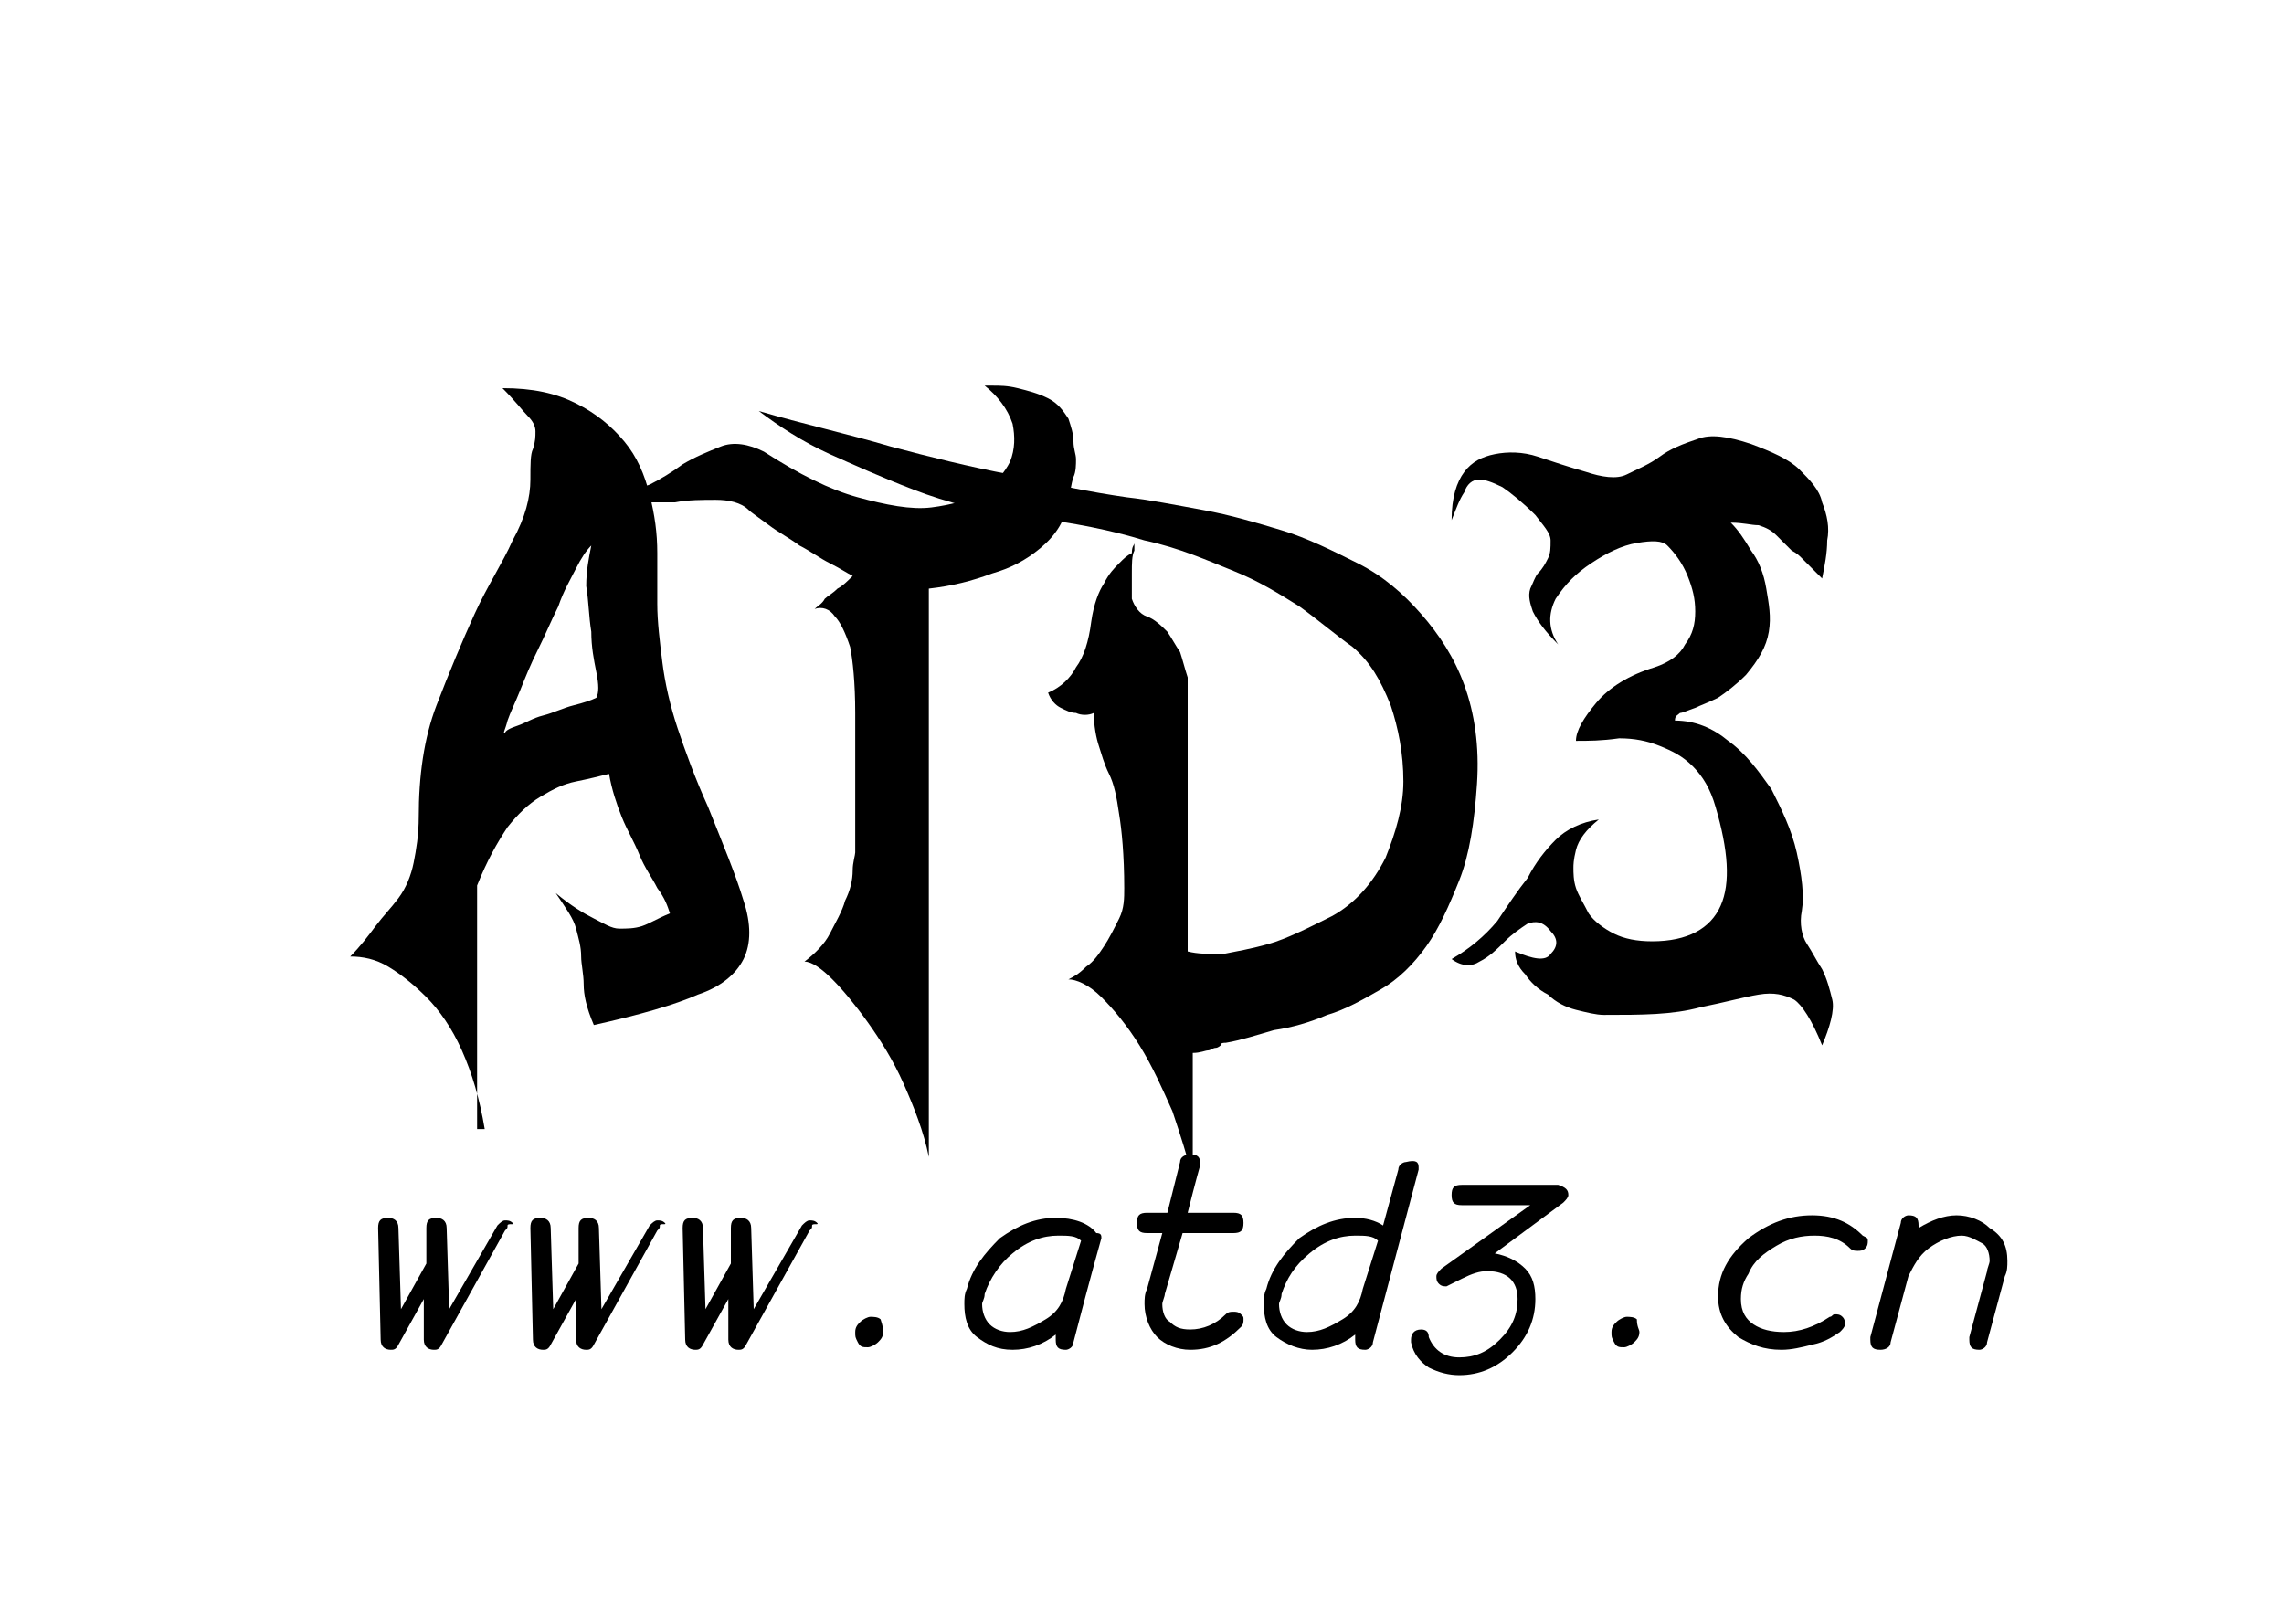
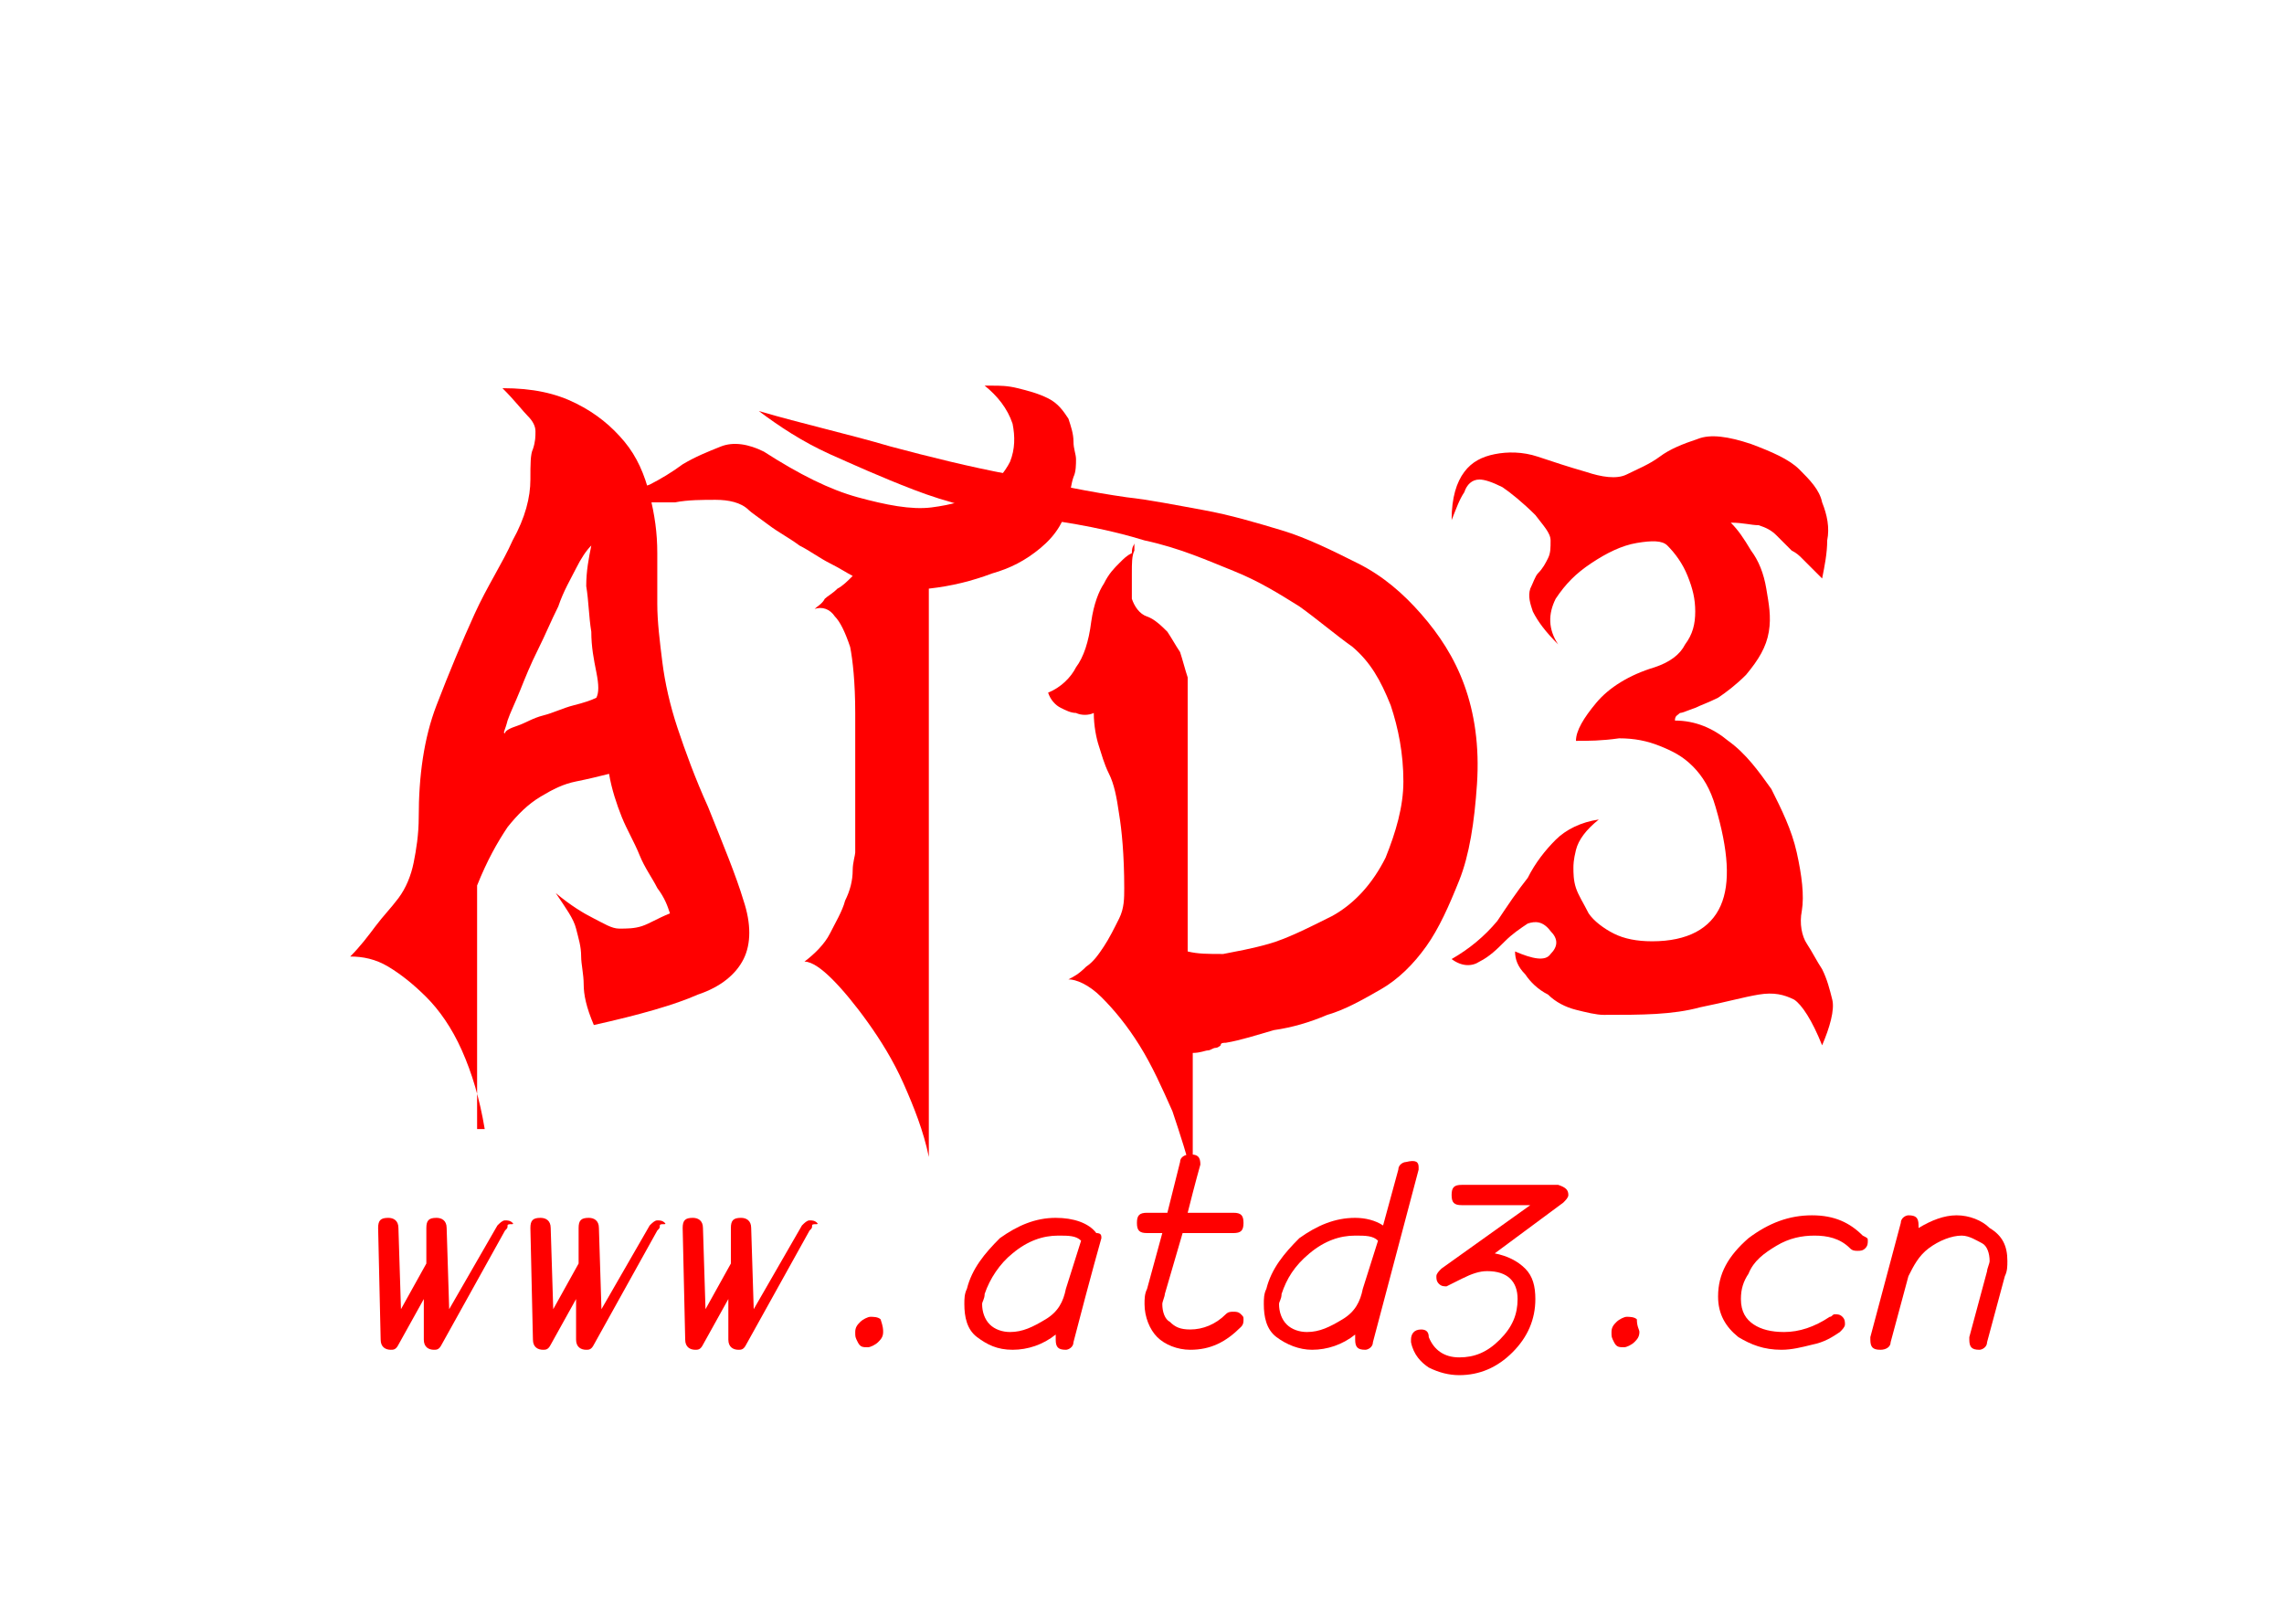
<svg xmlns="http://www.w3.org/2000/svg" version="1.1" id="图层_1" x="0px" y="0px" viewBox="0 0 90 64" style="enable-background:new 0 0 90 64;" xml:space="preserve">
  <style type="text/css">
- 	.st0{fill:#000;}
+ 	.st0{fill:#f00;}
</style>
  <g id="XMLID_14_">
    <g id="XMLID_43_">
      <path id="XMLID_44_" class="st0" d="M19.1,44.5c-0.2-1.2-0.5-2.2-0.9-3.1c-0.4-0.9-0.9-1.6-1.4-2.1s-1-0.9-1.5-1.2    c-0.5-0.3-1-0.4-1.5-0.4c0.4-0.4,0.7-0.8,1-1.2c0.3-0.4,0.6-0.7,0.9-1.1c0.3-0.4,0.5-0.9,0.6-1.4c0.1-0.5,0.2-1.1,0.2-1.8    c0-1.6,0.2-3.1,0.7-4.4c0.5-1.3,1-2.5,1.5-3.6c0.5-1.1,1.1-2,1.5-2.9c0.5-0.9,0.7-1.7,0.7-2.4c0-0.6,0-1,0.1-1.2    c0.1-0.3,0.1-0.5,0.1-0.7c0-0.2-0.1-0.4-0.3-0.6c-0.2-0.2-0.5-0.6-1-1.1c1.2,0,2.1,0.2,2.9,0.6c0.8,0.4,1.4,0.9,1.9,1.5    c0.5,0.6,0.8,1.3,1,2.1c0.2,0.8,0.3,1.5,0.3,2.3c0,0.6,0,1.3,0,2c0,0.7,0.1,1.5,0.2,2.3c0.1,0.8,0.3,1.7,0.6,2.6    c0.3,0.9,0.7,2,1.2,3.1c0.6,1.5,1.1,2.7,1.4,3.7c0.3,0.9,0.3,1.7,0,2.3c-0.3,0.6-0.9,1.1-1.8,1.4c-0.9,0.4-2.3,0.8-4.1,1.2    c-0.3-0.7-0.4-1.2-0.4-1.6c0-0.4-0.1-0.8-0.1-1.1c0-0.4-0.1-0.7-0.2-1.1c-0.1-0.4-0.4-0.8-0.8-1.4c0.6,0.5,1.1,0.8,1.5,1    c0.4,0.2,0.7,0.4,1,0.4s0.6,0,0.9-0.1c0.3-0.1,0.6-0.3,1.1-0.5c-0.1-0.3-0.2-0.6-0.5-1c-0.2-0.4-0.5-0.8-0.7-1.3    c-0.2-0.5-0.5-1-0.7-1.5c-0.2-0.5-0.4-1.1-0.5-1.7c-0.4,0.1-0.8,0.2-1.3,0.3c-0.5,0.1-0.9,0.3-1.4,0.6c-0.5,0.3-0.9,0.7-1.3,1.2    c-0.4,0.6-0.8,1.3-1.2,2.3V44.5z M19.9,28.9c0-0.1,0.2-0.2,0.5-0.3c0.3-0.1,0.6-0.3,1-0.4c0.4-0.1,0.8-0.3,1.2-0.4    c0.4-0.1,0.7-0.2,0.9-0.3c0.1-0.2,0.1-0.5,0-1c-0.1-0.5-0.2-1-0.2-1.6c-0.1-0.6-0.1-1.2-0.2-1.8c0-0.6,0.1-1.1,0.2-1.6    c-0.2,0.2-0.4,0.5-0.6,0.9c-0.2,0.4-0.5,0.9-0.7,1.5c-0.3,0.6-0.5,1.1-0.8,1.7c-0.3,0.6-0.5,1.1-0.7,1.6c-0.2,0.5-0.4,0.9-0.5,1.2    C19.9,28.8,19.8,28.9,19.9,28.9z" />
      <path id="XMLID_47_" class="st0" d="M38.8,15.2c-0.1,0,0,0,0.3,0c0.3,0,0.6,0,1,0.1s0.8,0.2,1.2,0.4c0.4,0.2,0.6,0.5,0.8,0.8    c0.1,0.3,0.2,0.6,0.2,0.9c0,0.3,0.1,0.5,0.1,0.7s0,0.5-0.1,0.7c-0.1,0.3-0.1,0.5-0.2,0.9c-0.1,0.8-0.5,1.4-1.1,1.9    c-0.6,0.5-1.2,0.8-1.9,1c-0.8,0.3-1.6,0.5-2.5,0.6v11.2v11.2c-0.2-1-0.6-2-1-2.9c-0.4-0.9-0.9-1.7-1.4-2.4c-0.5-0.7-1-1.3-1.4-1.7    c-0.4-0.4-0.8-0.7-1.1-0.7c0.4-0.3,0.8-0.7,1-1.1s0.5-0.9,0.6-1.3c0.2-0.4,0.3-0.8,0.3-1.2c0-0.3,0.1-0.6,0.1-0.7    c0-0.5,0-0.9,0-1.2c0-0.3,0-0.5,0-0.8c0-0.3,0-0.7,0-1.2s0-1.3,0-2.3c0-1.2-0.1-2.1-0.2-2.6c-0.2-0.6-0.4-1-0.6-1.2    c-0.2-0.3-0.5-0.4-0.8-0.3c0.1-0.1,0.3-0.2,0.4-0.4c0.1-0.1,0.3-0.2,0.5-0.4c0.2-0.1,0.4-0.3,0.6-0.5c-0.2-0.1-0.5-0.3-0.9-0.5    s-0.8-0.5-1.2-0.7c-0.4-0.3-0.8-0.5-1.2-0.8c-0.4-0.3-0.7-0.5-0.8-0.6c-0.3-0.3-0.8-0.4-1.3-0.4c-0.5,0-1.1,0-1.6,0.1    c-0.5,0-1,0-1.4,0c-0.4-0.1-0.7-0.3-0.8-0.8c0.4,0.3,0.7,0.3,1.2,0.1c0.4-0.2,0.9-0.5,1.3-0.8c0.5-0.3,1-0.5,1.5-0.7    c0.5-0.2,1.1-0.1,1.7,0.2c1.4,0.9,2.6,1.5,3.7,1.8c1.1,0.3,2.1,0.5,2.9,0.4c0.8-0.1,1.5-0.3,2-0.6c0.5-0.3,0.9-0.8,1.1-1.2    c0.2-0.5,0.2-1,0.1-1.5C39.7,16.1,39.3,15.6,38.8,15.2z" />
      <path id="XMLID_49_" class="st0" d="M44.7,21.4c0-0.1,0,0,0,0.3c-0.1,0.2-0.1,0.5-0.1,0.9c0,0.3,0,0.7,0,1    c0.1,0.3,0.3,0.6,0.6,0.7c0.3,0.1,0.6,0.4,0.8,0.6c0.2,0.3,0.3,0.5,0.5,0.8c0.1,0.3,0.2,0.7,0.3,1v10.8c0.4,0.1,0.8,0.1,1.4,0.1    c0.5-0.1,1.1-0.2,1.8-0.4c0.7-0.2,1.5-0.6,2.5-1.1c0.9-0.5,1.6-1.3,2.1-2.3c0.4-1,0.7-2,0.7-3c0-1.1-0.2-2.1-0.5-3    c-0.4-1-0.8-1.7-1.5-2.3c-0.7-0.5-1.4-1.1-2.1-1.6c-0.8-0.5-1.6-1-2.6-1.4c-1-0.4-2.1-0.9-3.5-1.2c-1.3-0.4-2.8-0.7-4.5-0.9    c-1.8-0.2-3.3-0.6-4.6-1.1c-1.3-0.5-2.4-1-3.3-1.4c-1.1-0.5-2-1.1-2.8-1.7c1.7,0.5,3.5,0.9,5.2,1.4c1.5,0.4,3.1,0.8,4.7,1.1    c1.7,0.4,3.2,0.7,4.6,0.9c0.9,0.1,1.9,0.3,3,0.5c1.1,0.2,2.1,0.5,3.1,0.8c1,0.3,2,0.8,3,1.3c1,0.5,1.8,1.2,2.5,2    c0.7,0.8,1.3,1.7,1.7,2.8c0.4,1.1,0.6,2.4,0.5,3.9c-0.1,1.5-0.3,2.8-0.7,3.8c-0.4,1-0.8,1.9-1.3,2.6c-0.5,0.7-1.1,1.3-1.8,1.7    c-0.7,0.4-1.4,0.8-2.1,1c-0.7,0.3-1.4,0.5-2.1,0.6c-0.7,0.2-1.3,0.4-1.9,0.5c-0.1,0-0.2,0-0.2,0.1c0,0-0.1,0.1-0.2,0.1    c-0.1,0-0.2,0.1-0.3,0.1c-0.1,0-0.3,0.1-0.6,0.1v5c-0.2-0.9-0.5-1.8-0.8-2.7c-0.4-0.9-0.8-1.8-1.3-2.6c-0.5-0.8-1-1.4-1.5-1.9    c-0.5-0.5-1-0.7-1.3-0.7c0.2-0.1,0.4-0.2,0.7-0.5c0.3-0.2,0.5-0.5,0.7-0.8c0.2-0.3,0.4-0.7,0.6-1.1c0.2-0.4,0.2-0.8,0.2-1.2    c0-1.3-0.1-2.3-0.2-2.9c-0.1-0.7-0.2-1.2-0.4-1.6s-0.3-0.8-0.4-1.1c-0.1-0.3-0.2-0.8-0.2-1.3c-0.2,0.1-0.5,0.1-0.7,0    c-0.2,0-0.4-0.1-0.6-0.2c-0.2-0.1-0.4-0.3-0.5-0.6c0.5-0.2,0.9-0.6,1.1-1c0.3-0.4,0.5-1,0.6-1.8c0.1-0.7,0.3-1.2,0.5-1.5    c0.2-0.4,0.4-0.6,0.6-0.8c0.2-0.2,0.3-0.3,0.5-0.4C44.6,21.5,44.7,21.5,44.7,21.4z" />
      <path id="XMLID_51_" class="st0" d="M62.1,29.2c0-0.4,0.3-0.9,0.8-1.5c0.5-0.6,1.3-1.1,2.3-1.4c0.6-0.2,1-0.5,1.2-0.9    c0.3-0.4,0.4-0.8,0.4-1.3c0-0.5-0.1-0.9-0.3-1.4c-0.2-0.5-0.5-0.9-0.8-1.2c-0.2-0.2-0.6-0.2-1.2-0.1c-0.6,0.1-1.2,0.4-1.8,0.8    c-0.6,0.4-1,0.8-1.4,1.4c-0.3,0.6-0.3,1.2,0.1,1.8c-0.5-0.5-0.8-0.9-1-1.3c-0.1-0.3-0.2-0.6-0.1-0.9c0.1-0.2,0.2-0.5,0.3-0.6    c0.2-0.2,0.3-0.4,0.4-0.6c0.1-0.2,0.1-0.4,0.1-0.7c0-0.3-0.3-0.6-0.6-1c-0.5-0.5-1-0.9-1.3-1.1c-0.4-0.2-0.7-0.3-0.9-0.3    c-0.3,0-0.5,0.2-0.6,0.5c-0.2,0.3-0.3,0.6-0.5,1.1c0-0.9,0.2-1.5,0.5-1.9c0.3-0.4,0.7-0.6,1.2-0.7c0.5-0.1,1.1-0.1,1.7,0.1    c0.6,0.2,1.2,0.4,1.9,0.6c0.6,0.2,1.2,0.3,1.6,0.1c0.4-0.2,0.9-0.4,1.3-0.7c0.4-0.3,0.9-0.5,1.5-0.7c0.5-0.2,1.2-0.1,2.1,0.2    c0.8,0.3,1.5,0.6,1.9,1c0.4,0.4,0.8,0.8,0.9,1.3c0.2,0.5,0.3,1,0.2,1.5c0,0.5-0.1,1-0.2,1.5c-0.2-0.2-0.4-0.4-0.5-0.5    c-0.1-0.1-0.2-0.2-0.3-0.3c-0.1-0.1-0.2-0.2-0.4-0.3c-0.1-0.1-0.3-0.3-0.6-0.6c-0.2-0.2-0.4-0.3-0.7-0.4c-0.3,0-0.6-0.1-1.1-0.1    c0.3,0.3,0.5,0.6,0.8,1.1c0.3,0.4,0.5,0.9,0.6,1.5c0.1,0.6,0.2,1.1,0.1,1.7c-0.1,0.6-0.4,1.1-0.9,1.7c-0.4,0.4-0.8,0.7-1.1,0.9    c-0.4,0.2-0.7,0.3-0.9,0.4c-0.3,0.1-0.5,0.2-0.6,0.2c-0.1,0.1-0.2,0.1-0.2,0.3c0.8,0,1.5,0.3,2.1,0.8c0.7,0.5,1.2,1.2,1.7,1.9    c0.4,0.8,0.8,1.6,1,2.5c0.2,0.9,0.3,1.7,0.2,2.3c-0.1,0.5,0,1,0.2,1.3c0.2,0.3,0.4,0.7,0.6,1c0.2,0.4,0.3,0.8,0.4,1.2    s-0.1,1.1-0.4,1.8c-0.4-1-0.8-1.6-1.1-1.8c-0.4-0.2-0.8-0.3-1.4-0.2c-0.6,0.1-1.3,0.3-2.3,0.5C65.9,40,64.7,40,63.2,40    c-0.3,0-0.7-0.1-1.1-0.2c-0.4-0.1-0.8-0.3-1.1-0.6c-0.4-0.2-0.7-0.5-0.9-0.8c-0.3-0.3-0.4-0.6-0.4-0.9c0.7,0.3,1.2,0.4,1.4,0.1    c0.3-0.3,0.3-0.6,0-0.9c-0.3-0.4-0.6-0.4-0.9-0.3c-0.3,0.2-0.6,0.4-0.9,0.7c-0.3,0.3-0.6,0.6-1,0.8c-0.3,0.2-0.7,0.2-1.1-0.1    c0.7-0.4,1.3-0.9,1.8-1.5c0.4-0.6,0.8-1.2,1.2-1.7c0.3-0.6,0.7-1.1,1.1-1.5c0.4-0.4,1-0.7,1.7-0.8c-0.5,0.4-0.8,0.8-0.9,1.2    c-0.1,0.4-0.1,0.6-0.1,0.7c0,0.2,0,0.5,0.1,0.8c0.1,0.3,0.3,0.6,0.5,1c0.2,0.3,0.6,0.6,1,0.8s0.9,0.3,1.5,0.3    c1.4,0,2.3-0.5,2.7-1.4c0.4-0.9,0.3-2.2-0.2-3.9c-0.2-0.7-0.5-1.2-0.9-1.6c-0.4-0.4-0.8-0.6-1.3-0.8c-0.5-0.2-1-0.3-1.6-0.3    C63.1,29.2,62.6,29.2,62.1,29.2z" />
    </g>
    <g id="XMLID_18_">
      <path id="XMLID_19_" class="st0" d="M20,48.3c0,0.1,0,0.1-0.1,0.2l-2.5,4.5c-0.1,0.2-0.2,0.2-0.3,0.2c-0.2,0-0.4-0.1-0.4-0.4    l0-1.6l-1,1.8c-0.1,0.2-0.2,0.2-0.3,0.2c-0.2,0-0.4-0.1-0.4-0.4l-0.1-4.4c0-0.3,0.1-0.4,0.4-0.4c0.2,0,0.4,0.1,0.4,0.4l0.1,3.2    l1-1.8l0-1.4c0-0.3,0.1-0.4,0.4-0.4c0.2,0,0.4,0.1,0.4,0.4l0.1,3.2l1.9-3.3c0.1-0.1,0.2-0.2,0.3-0.2c0.1,0,0.2,0,0.3,0.1    S20,48.2,20,48.3z" />
      <path id="XMLID_21_" class="st0" d="M26,48.3c0,0.1,0,0.1-0.1,0.2l-2.5,4.5c-0.1,0.2-0.2,0.2-0.3,0.2c-0.2,0-0.4-0.1-0.4-0.4    l0-1.6l-1,1.8c-0.1,0.2-0.2,0.2-0.3,0.2c-0.2,0-0.4-0.1-0.4-0.4l-0.1-4.4c0-0.3,0.1-0.4,0.4-0.4c0.2,0,0.4,0.1,0.4,0.4l0.1,3.2    l1-1.8l0-1.4c0-0.3,0.1-0.4,0.4-0.4c0.2,0,0.4,0.1,0.4,0.4l0.1,3.2l1.9-3.3c0.1-0.1,0.2-0.2,0.3-0.2c0.1,0,0.2,0,0.3,0.1    S26,48.2,26,48.3z" />
      <path id="XMLID_23_" class="st0" d="M32,48.3c0,0.1,0,0.1-0.1,0.2l-2.5,4.5c-0.1,0.2-0.2,0.2-0.3,0.2c-0.2,0-0.4-0.1-0.4-0.4    l0-1.6l-1,1.8c-0.1,0.2-0.2,0.2-0.3,0.2c-0.2,0-0.4-0.1-0.4-0.4l-0.1-4.4c0-0.3,0.1-0.4,0.4-0.4c0.2,0,0.4,0.1,0.4,0.4l0.1,3.2    l1-1.8l0-1.4c0-0.3,0.1-0.4,0.4-0.4c0.2,0,0.4,0.1,0.4,0.4l0.1,3.2l1.9-3.3c0.1-0.1,0.2-0.2,0.3-0.2c0.1,0,0.2,0,0.3,0.1    S32,48.2,32,48.3z" />
      <path id="XMLID_25_" class="st0" d="M34.8,52.5c0,0.2-0.1,0.3-0.2,0.4c-0.1,0.1-0.3,0.2-0.4,0.2c-0.2,0-0.3,0-0.4-0.2    s-0.1-0.2-0.1-0.4c0-0.2,0.1-0.3,0.2-0.4s0.3-0.2,0.4-0.2c0.1,0,0.3,0,0.4,0.1C34.8,52.3,34.8,52.4,34.8,52.5z" />
      <path id="XMLID_27_" class="st0" d="M43.4,48.8c0,0-0.4,1.4-1.1,4.1c0,0.2-0.2,0.3-0.3,0.3c-0.3,0-0.4-0.1-0.4-0.4    c0,0,0-0.1,0-0.2c-0.5,0.4-1.1,0.6-1.7,0.6c-0.6,0-1-0.2-1.4-0.5c-0.4-0.3-0.5-0.8-0.5-1.3c0-0.2,0-0.4,0.1-0.6    c0.2-0.8,0.7-1.4,1.3-2c0.7-0.5,1.4-0.8,2.2-0.8c0.7,0,1.3,0.2,1.6,0.6C43.4,48.6,43.4,48.7,43.4,48.8z M42.6,48.9    c-0.2-0.2-0.5-0.2-0.9-0.2c-0.6,0-1.2,0.2-1.8,0.7c-0.5,0.4-0.9,1-1.1,1.6c0,0.2-0.1,0.3-0.1,0.4c0,0.3,0.1,0.6,0.3,0.8    c0.2,0.2,0.5,0.3,0.8,0.3c0.5,0,0.9-0.2,1.4-0.5s0.7-0.7,0.8-1.2L42.6,48.9z" />
      <path id="XMLID_30_" class="st0" d="M49,52c0,0.1,0,0.2-0.1,0.3c-0.6,0.6-1.2,0.9-2,0.9c-0.5,0-1-0.2-1.3-0.5    c-0.3-0.3-0.5-0.8-0.5-1.3c0-0.2,0-0.4,0.1-0.6l0.6-2.2h-0.6c-0.3,0-0.4-0.1-0.4-0.4s0.1-0.4,0.4-0.4H46l0.5-2    c0-0.2,0.2-0.3,0.4-0.3c0.3,0,0.4,0.1,0.4,0.4c0,0-0.2,0.7-0.5,1.9h1.8c0.3,0,0.4,0.1,0.4,0.4s-0.1,0.4-0.4,0.4h-2L45.9,51    c0,0.1-0.1,0.3-0.1,0.4c0,0.3,0.1,0.6,0.3,0.7c0.2,0.2,0.4,0.3,0.8,0.3c0.5,0,1-0.2,1.4-0.6c0.1-0.1,0.2-0.1,0.3-0.1    c0.1,0,0.2,0,0.3,0.1S49,51.9,49,52z" />
      <path id="XMLID_32_" class="st0" d="M55.9,46c0,0,0,0.1,0,0.1l-1.8,6.8c0,0.2-0.2,0.3-0.3,0.3c-0.3,0-0.4-0.1-0.4-0.4    c0,0,0-0.1,0-0.2c-0.5,0.4-1.1,0.6-1.7,0.6c-0.5,0-1-0.2-1.4-0.5c-0.4-0.3-0.5-0.8-0.5-1.3c0-0.2,0-0.4,0.1-0.6    c0.2-0.8,0.7-1.4,1.3-2c0.7-0.5,1.4-0.8,2.2-0.8c0.4,0,0.8,0.1,1.1,0.3l0.6-2.2c0-0.2,0.2-0.3,0.3-0.3    C55.8,45.7,55.9,45.8,55.9,46z M54.3,48.9c-0.2-0.2-0.5-0.2-0.9-0.2c-0.6,0-1.2,0.2-1.8,0.7s-0.9,1-1.1,1.6c0,0.2-0.1,0.3-0.1,0.4    c0,0.3,0.1,0.6,0.3,0.8c0.2,0.2,0.5,0.3,0.8,0.3c0.5,0,0.9-0.2,1.4-0.5s0.7-0.7,0.8-1.2L54.3,48.9z" />
      <path id="XMLID_35_" class="st0" d="M61.8,47.1c0,0.1-0.1,0.2-0.2,0.3l-2.7,2c0.5,0.1,0.9,0.3,1.2,0.6c0.3,0.3,0.4,0.7,0.4,1.2    c0,0.8-0.3,1.5-0.9,2.1s-1.3,0.9-2.1,0.9c-0.4,0-0.8-0.1-1.2-0.3c-0.3-0.2-0.6-0.5-0.7-1c0,0,0-0.1,0-0.1c0-0.2,0.1-0.4,0.4-0.4    c0.2,0,0.3,0.1,0.3,0.3c0.2,0.5,0.6,0.8,1.2,0.8c0.6,0,1.1-0.2,1.6-0.7s0.7-1,0.7-1.6c0-0.7-0.4-1.1-1.2-1.1c-0.3,0-0.6,0.1-1,0.3    c-0.4,0.2-0.6,0.3-0.6,0.3c-0.1,0-0.2,0-0.3-0.1c-0.1-0.1-0.1-0.2-0.1-0.3c0-0.1,0.1-0.2,0.2-0.3l3.5-2.5h-2.7    c-0.3,0-0.4-0.1-0.4-0.4s0.1-0.4,0.4-0.4h3.8C61.7,46.8,61.8,46.9,61.8,47.1z" />
      <path id="XMLID_37_" class="st0" d="M64.6,52.5c0,0.2-0.1,0.3-0.2,0.4c-0.1,0.1-0.3,0.2-0.4,0.2c-0.2,0-0.3,0-0.4-0.2    s-0.1-0.2-0.1-0.4c0-0.2,0.1-0.3,0.2-0.4s0.3-0.2,0.4-0.2c0.1,0,0.3,0,0.4,0.1C64.5,52.3,64.6,52.4,64.6,52.5z" />
      <path id="XMLID_39_" class="st0" d="M73.6,48.9c0,0.1,0,0.2-0.1,0.3c-0.1,0.1-0.2,0.1-0.3,0.1c-0.1,0-0.2,0-0.3-0.1    c-0.4-0.4-0.9-0.5-1.4-0.5c-0.5,0-1,0.1-1.5,0.4c-0.5,0.3-0.9,0.6-1.1,1.1c-0.2,0.3-0.3,0.6-0.3,1c0,0.5,0.2,0.8,0.5,1    c0.3,0.2,0.7,0.3,1.2,0.3c0.6,0,1.2-0.2,1.8-0.6c0.1,0,0.1-0.1,0.2-0.1c0.1,0,0.2,0,0.3,0.1c0.1,0.1,0.1,0.2,0.1,0.3    c0,0.1-0.1,0.2-0.2,0.3c-0.3,0.2-0.6,0.4-1.1,0.5c-0.4,0.1-0.8,0.2-1.2,0.2c-0.7,0-1.2-0.2-1.7-0.5c-0.5-0.4-0.8-0.9-0.8-1.6    c0-0.9,0.4-1.6,1.2-2.3c0.8-0.6,1.6-0.9,2.5-0.9c0.9,0,1.5,0.3,2,0.8C73.6,48.8,73.6,48.8,73.6,48.9z" />
      <path id="XMLID_41_" class="st0" d="M79.1,49.7c0,0.2,0,0.4-0.1,0.6l-0.7,2.6c0,0.2-0.2,0.3-0.3,0.3c-0.3,0-0.4-0.1-0.4-0.4    c0,0,0-0.1,0-0.1l0.7-2.6c0-0.1,0.1-0.3,0.1-0.4c0-0.3-0.1-0.6-0.3-0.7s-0.5-0.3-0.8-0.3c-0.4,0-0.9,0.2-1.3,0.5    c-0.4,0.3-0.6,0.7-0.8,1.1l-0.7,2.6c0,0.2-0.2,0.3-0.4,0.3c-0.3,0-0.4-0.1-0.4-0.4c0,0,0-0.1,0-0.1l1.2-4.5c0-0.2,0.2-0.3,0.3-0.3    c0.3,0,0.4,0.1,0.4,0.4c0,0,0,0.1,0,0.1c0.5-0.3,1-0.5,1.5-0.5c0.5,0,1,0.2,1.3,0.5C78.9,48.7,79.1,49.1,79.1,49.7z" />
    </g>
  </g>
</svg>
